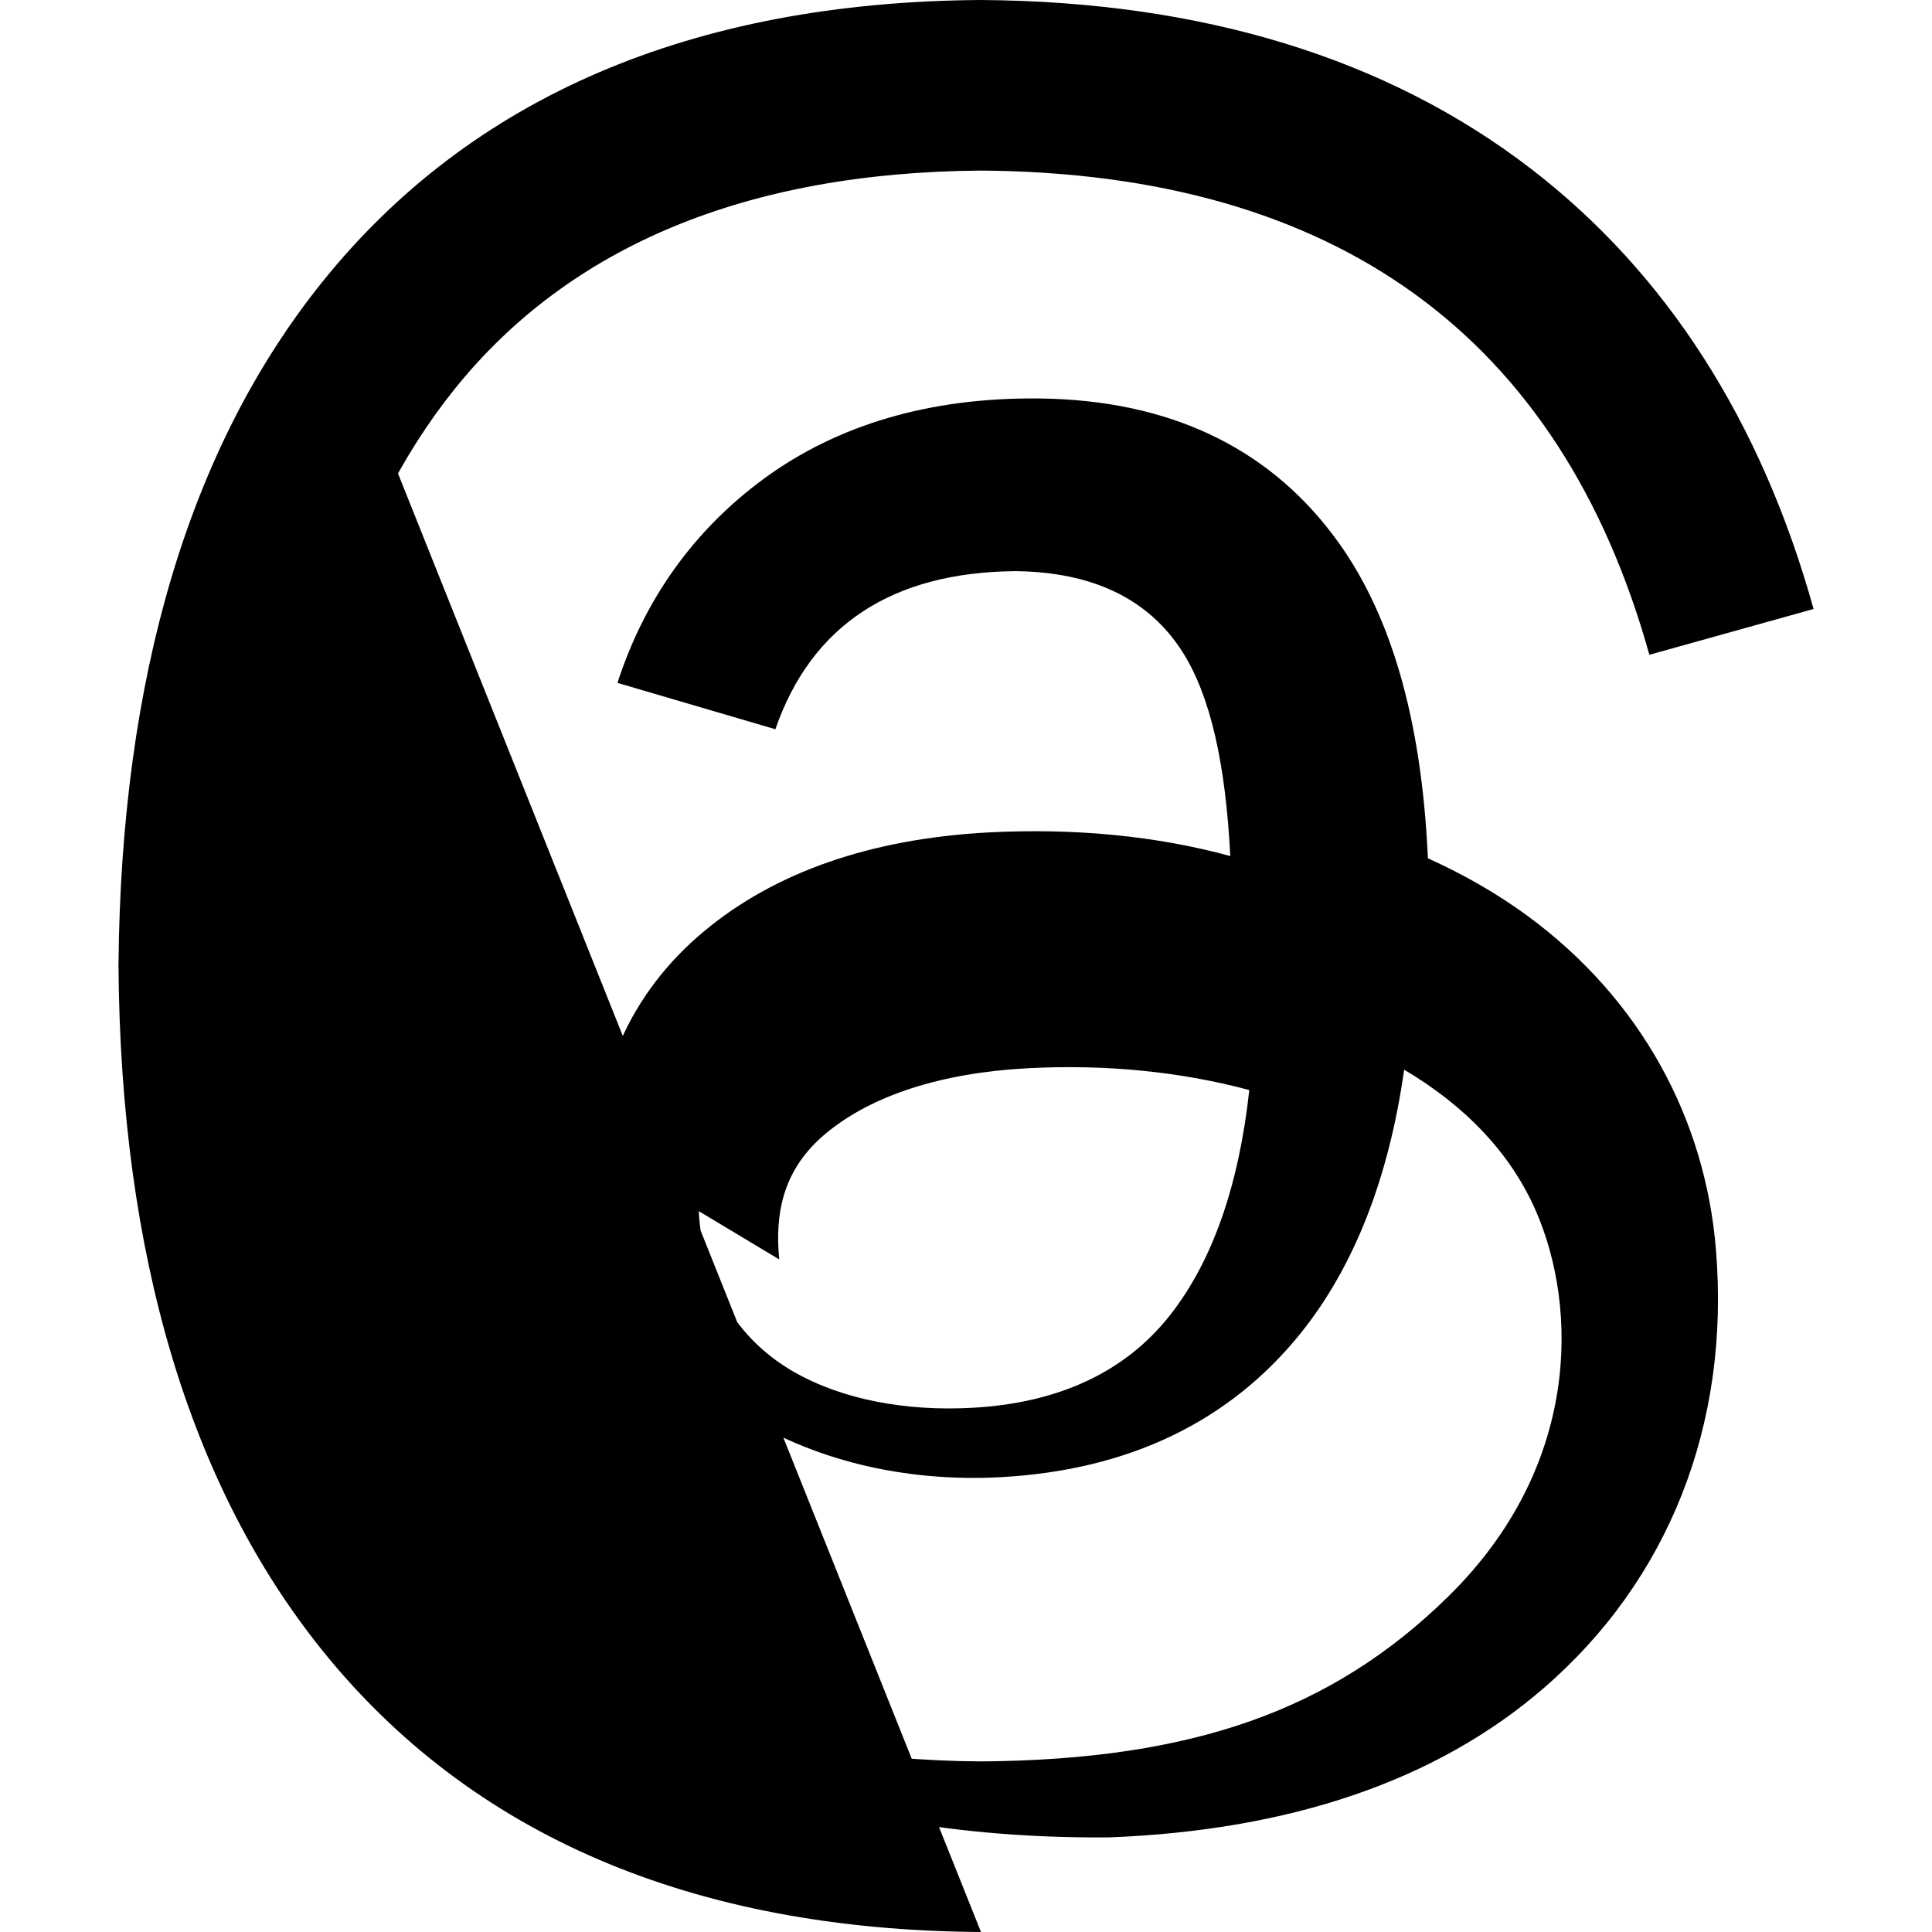
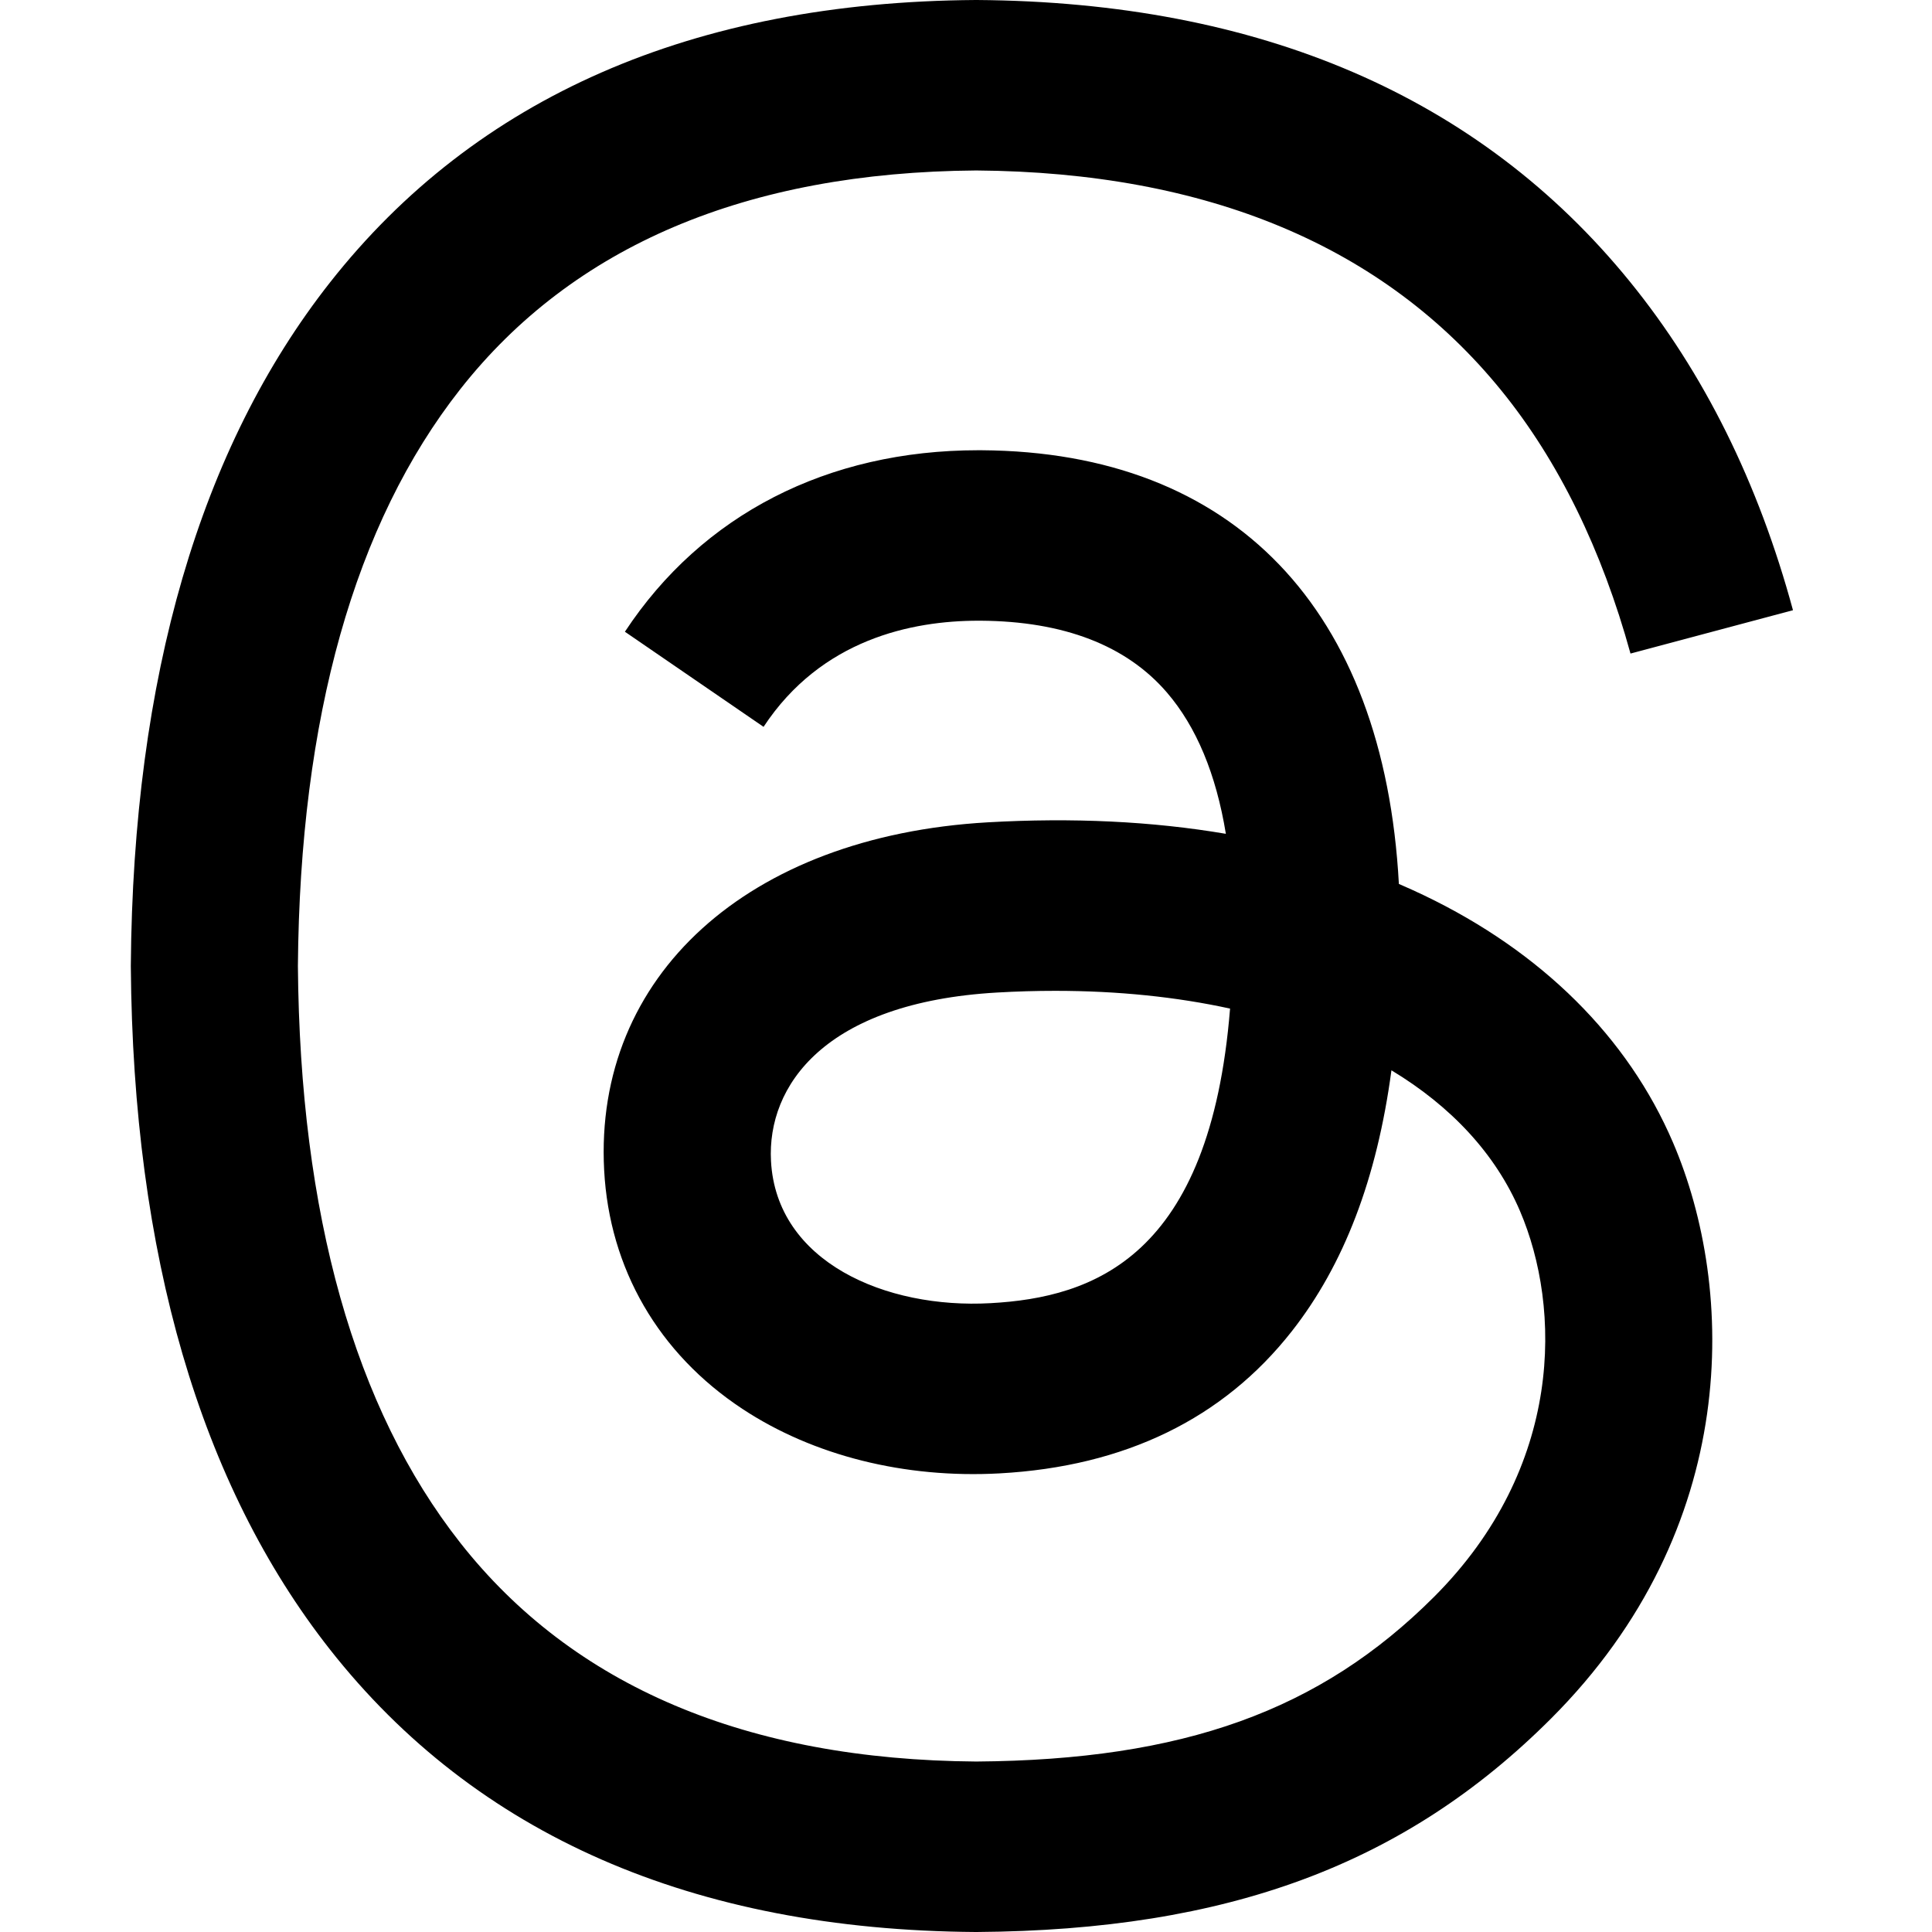
- <svg xmlns="http://www.w3.org/2000/svg" viewBox="0 0 24 24" fill="currentColor">
-   <path d="M12.186 24h-.007c-3.581-.024-6.334-1.205-8.184-3.509C2.35 18.44 1.5 15.586 1.472 12.01v-.017c.03-3.579.879-6.43 2.525-8.482C5.845 1.205 8.6.024 12.18 0h.014c2.746.02 5.043.725 6.826 2.098 1.677 1.29 2.858 3.13 3.509 5.467l-2.04.569c-1.104-3.96-3.898-5.984-8.304-6.015-2.91.022-5.11.936-6.54 2.717C4.307 6.504 3.616 8.914 3.59 12c.025 3.086.718 5.496 2.057 7.164 1.43 1.783 3.631 2.698 6.54 2.717 2.623-.02 4.358-.631 5.8-2.045 1.647-1.613 1.618-3.593 1.09-4.798-.31-.71-.873-1.3-1.634-1.75-.192 1.352-.622 2.446-1.284 3.272-.886 1.102-2.14 1.704-3.73 1.79-1.202.065-2.361-.218-3.259-.801-1.063-.689-1.685-1.74-1.752-2.96-.065-1.182.408-2.256 1.33-3.022.88-.733 2.064-1.146 3.524-1.226 1.08-.056 2.088.042 3.011.293-.058-1.14-.244-1.986-.594-2.536-.419-.659-1.116-.992-2.073-1.003-1.532.012-2.537.672-2.984 1.964l-1.962-.576c.34-1.046.953-1.9 1.82-2.537.91-.667 2.056-1.009 3.406-.996h.02c1.583.019 2.81.59 3.646 1.7.707.933 1.097 2.265 1.176 4.012.449.203.862.44 1.234.713 1.408 1.032 2.215 2.524 2.345 4.16.175 2.163-.588 4.097-2.148 5.442-1.326 1.143-3.14 1.762-5.398 1.848h-.232c-3.585-.024-6.336-1.206-8.185-3.51C2.35 18.44 1.5 15.584 1.472 12.01v-.018c.03-3.578.879-6.429 2.525-8.48zM8.68 15.045c.048.878.467 1.586 1.18 1.996.605.346 1.394.493 2.22.447 1.075-.059 1.9-.446 2.455-1.151.524-.666.855-1.607.984-2.796-.848-.227-1.77-.322-2.752-.271-1.072.057-1.94.337-2.508.81-.53.44-.636.986-.579 1.565z" />
+ <svg xmlns="http://www.w3.org/2000/svg" aria-label="Threads" viewBox="0 0 192 192">
+   <path class="x19hqcy" d="M141.537 88.988C140.71 88.592 139.87 88.21 139.019 87.845C137.537 60.538 122.616 44.905 97.562 44.745C97.448 44.744 97.335 44.744 97.222 44.744C82.236 44.744 69.773 51.141 62.102 62.781L75.881 72.233C81.612 63.538 90.605 61.685 97.229 61.685C97.305 61.685 97.382 61.685 97.458 61.685C105.707 61.738 111.932 64.137 115.961 68.814C118.893 72.219 120.854 76.925 121.825 82.864C114.511 81.621 106.601 81.239 98.145 81.723C74.325 83.095 59.011 96.988 60.04 116.292C60.562 126.084 65.44 134.508 73.775 140.011C80.822 144.663 89.899 146.938 99.332 146.423C111.79 145.74 121.563 140.987 128.381 132.296C133.559 125.696 136.834 117.143 138.28 106.366C144.217 109.949 148.617 114.664 151.047 120.332C155.179 129.967 155.42 145.8 142.501 158.708C131.182 170.016 117.576 174.908 97.013 175.059C74.204 174.89 56.954 167.575 45.738 153.317C35.236 139.966 29.808 120.682 29.605 96C29.808 71.318 35.236 52.034 45.738 38.683C56.954 24.425 74.204 17.11 97.013 16.941C119.988 17.111 137.539 24.461 149.184 38.788C154.894 45.814 159.199 54.649 162.037 64.95L178.184 60.642C174.744 47.962 169.331 37.036 161.965 27.974C147.036 9.607 125.202 0.195 97.07 0H96.957C68.882 0.194 47.292 9.642 32.788 28.079C19.882 44.486 13.224 67.316 13.001 95.933L13 96L13.001 96.067C13.224 124.684 19.882 147.514 32.788 163.921C47.292 182.358 68.882 191.806 96.957 192H97.07C122.03 191.827 139.624 185.292 154.118 170.811C173.081 151.866 172.51 128.119 166.26 113.541C161.776 103.087 153.227 94.596 141.537 88.988ZM98.441 129.507C88.001 130.095 77.154 125.409 76.62 115.372C76.223 107.93 81.916 99.626 99.081 98.637C101.047 98.523 102.976 98.468 104.871 98.468C111.106 98.468 116.939 99.074 122.242 100.233C120.264 124.935 108.662 128.946 98.441 129.507Z" />
</svg>
